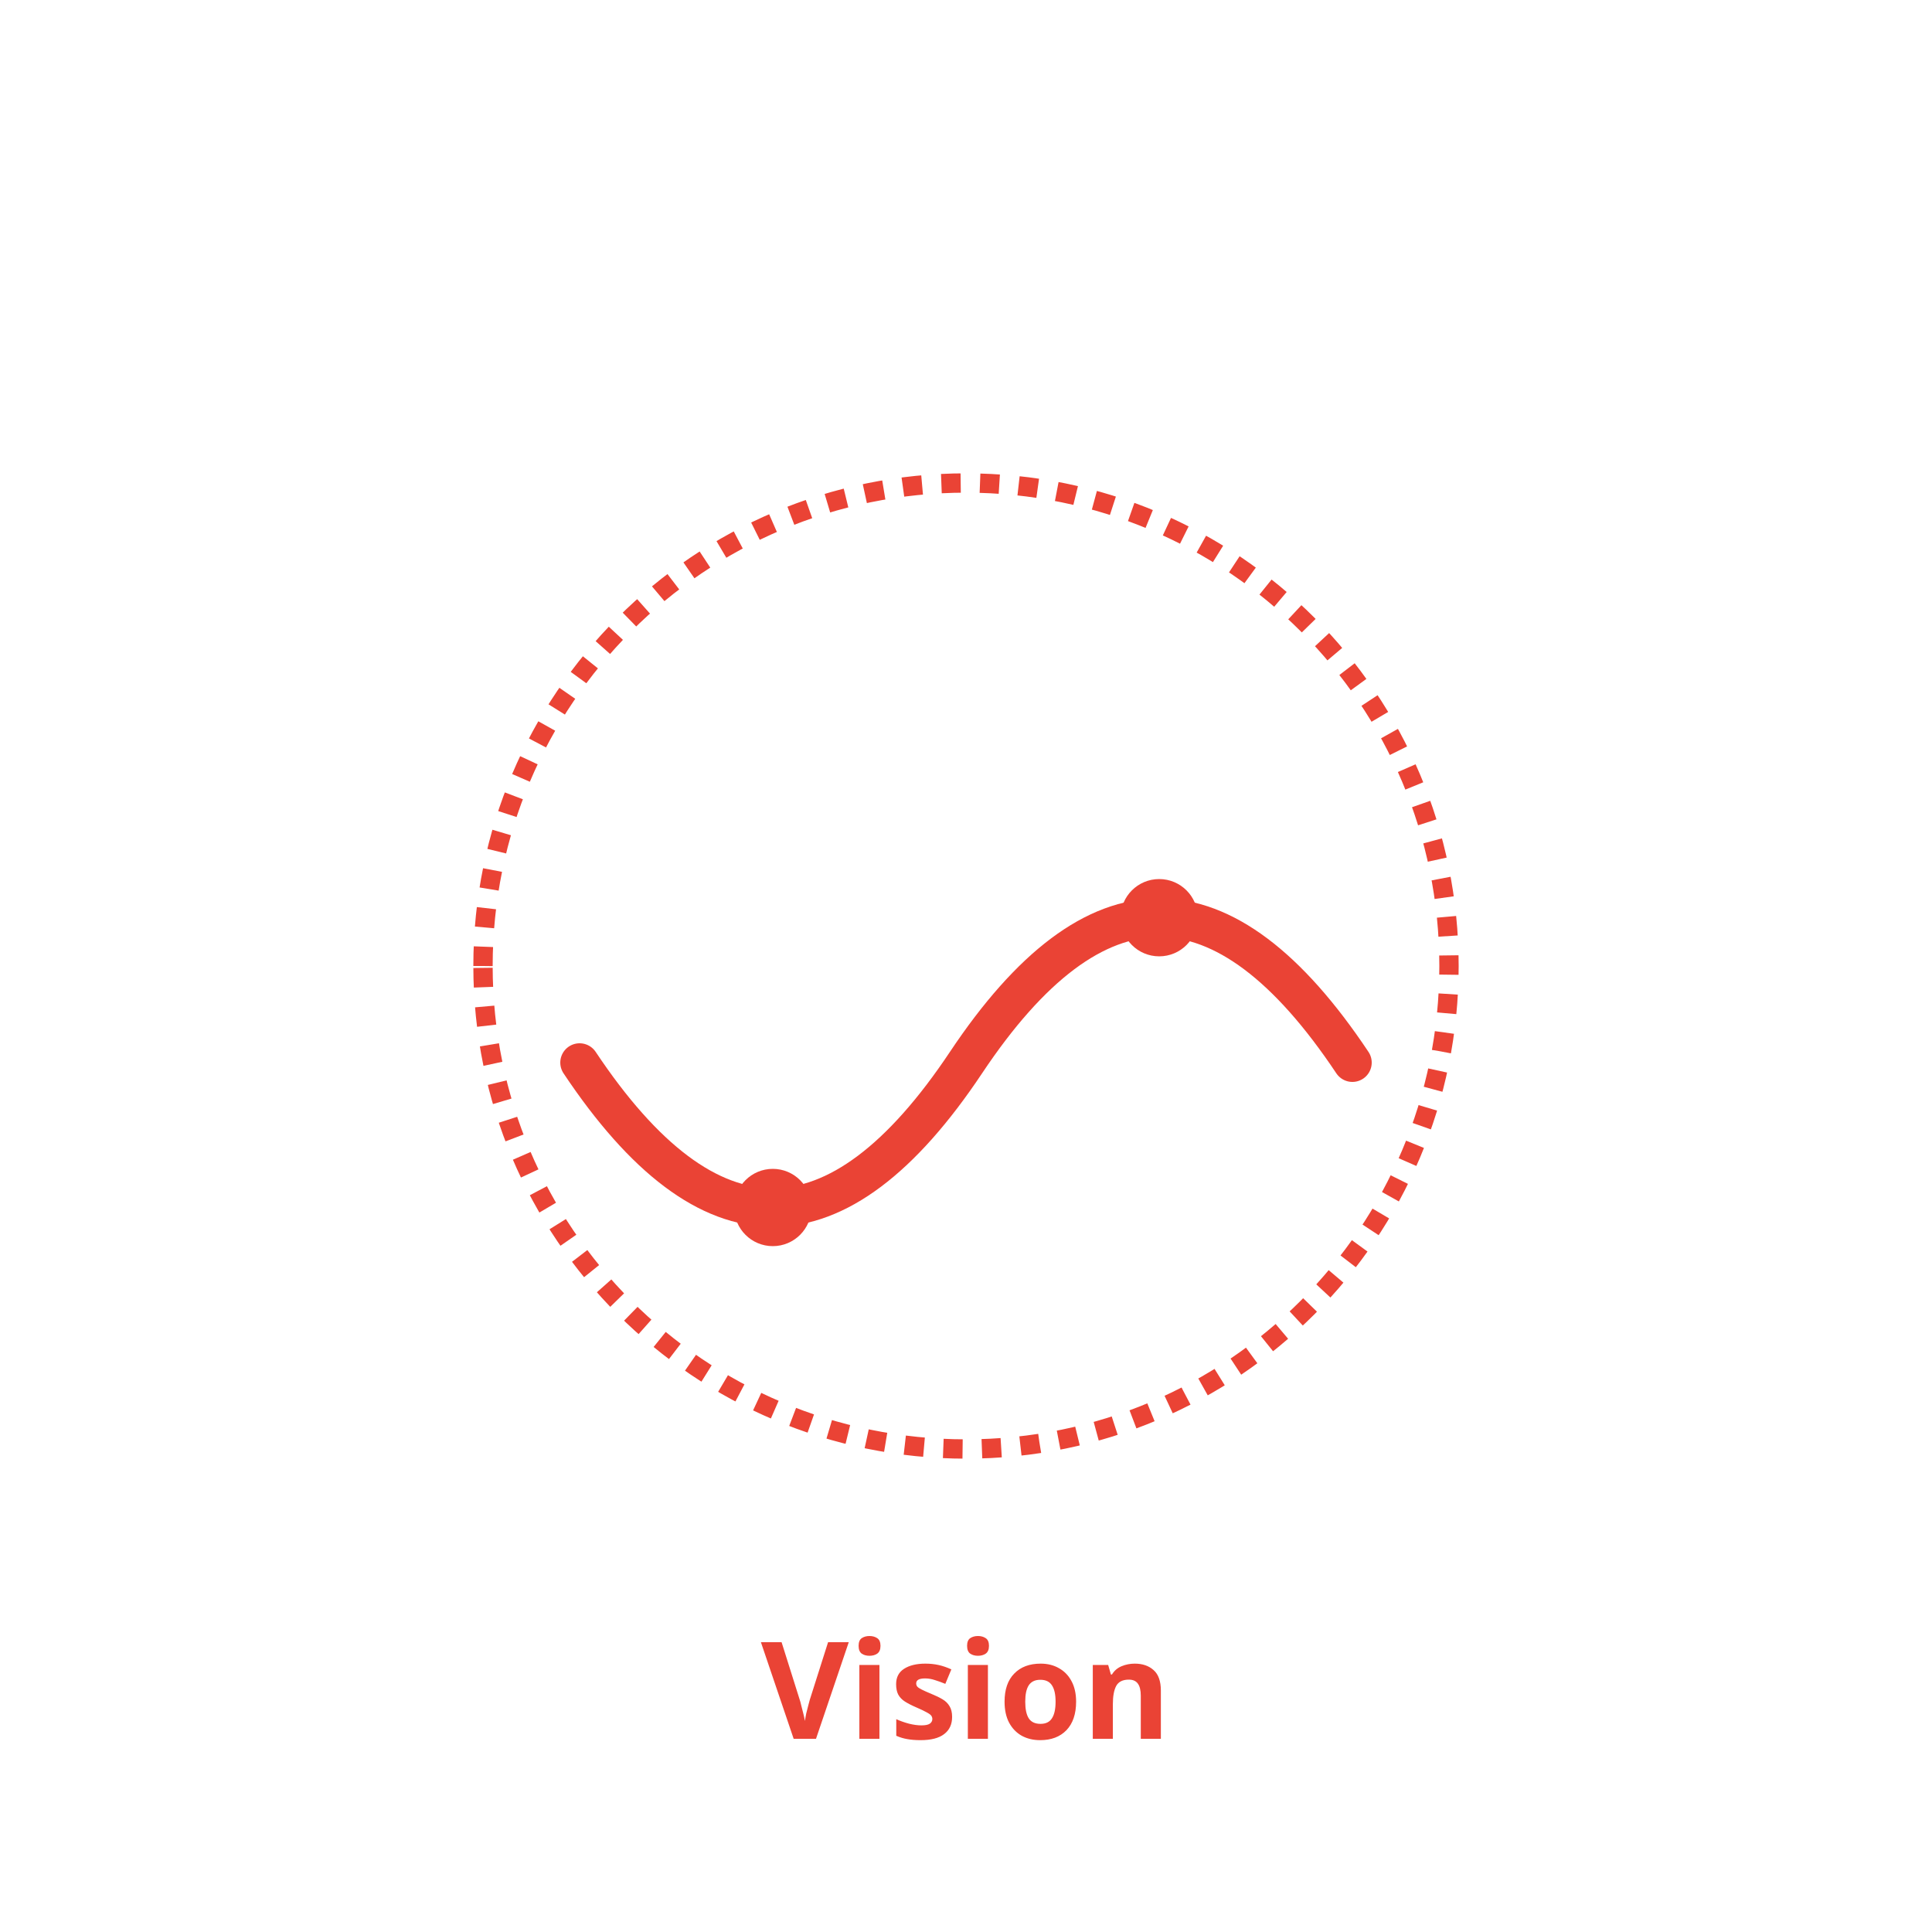
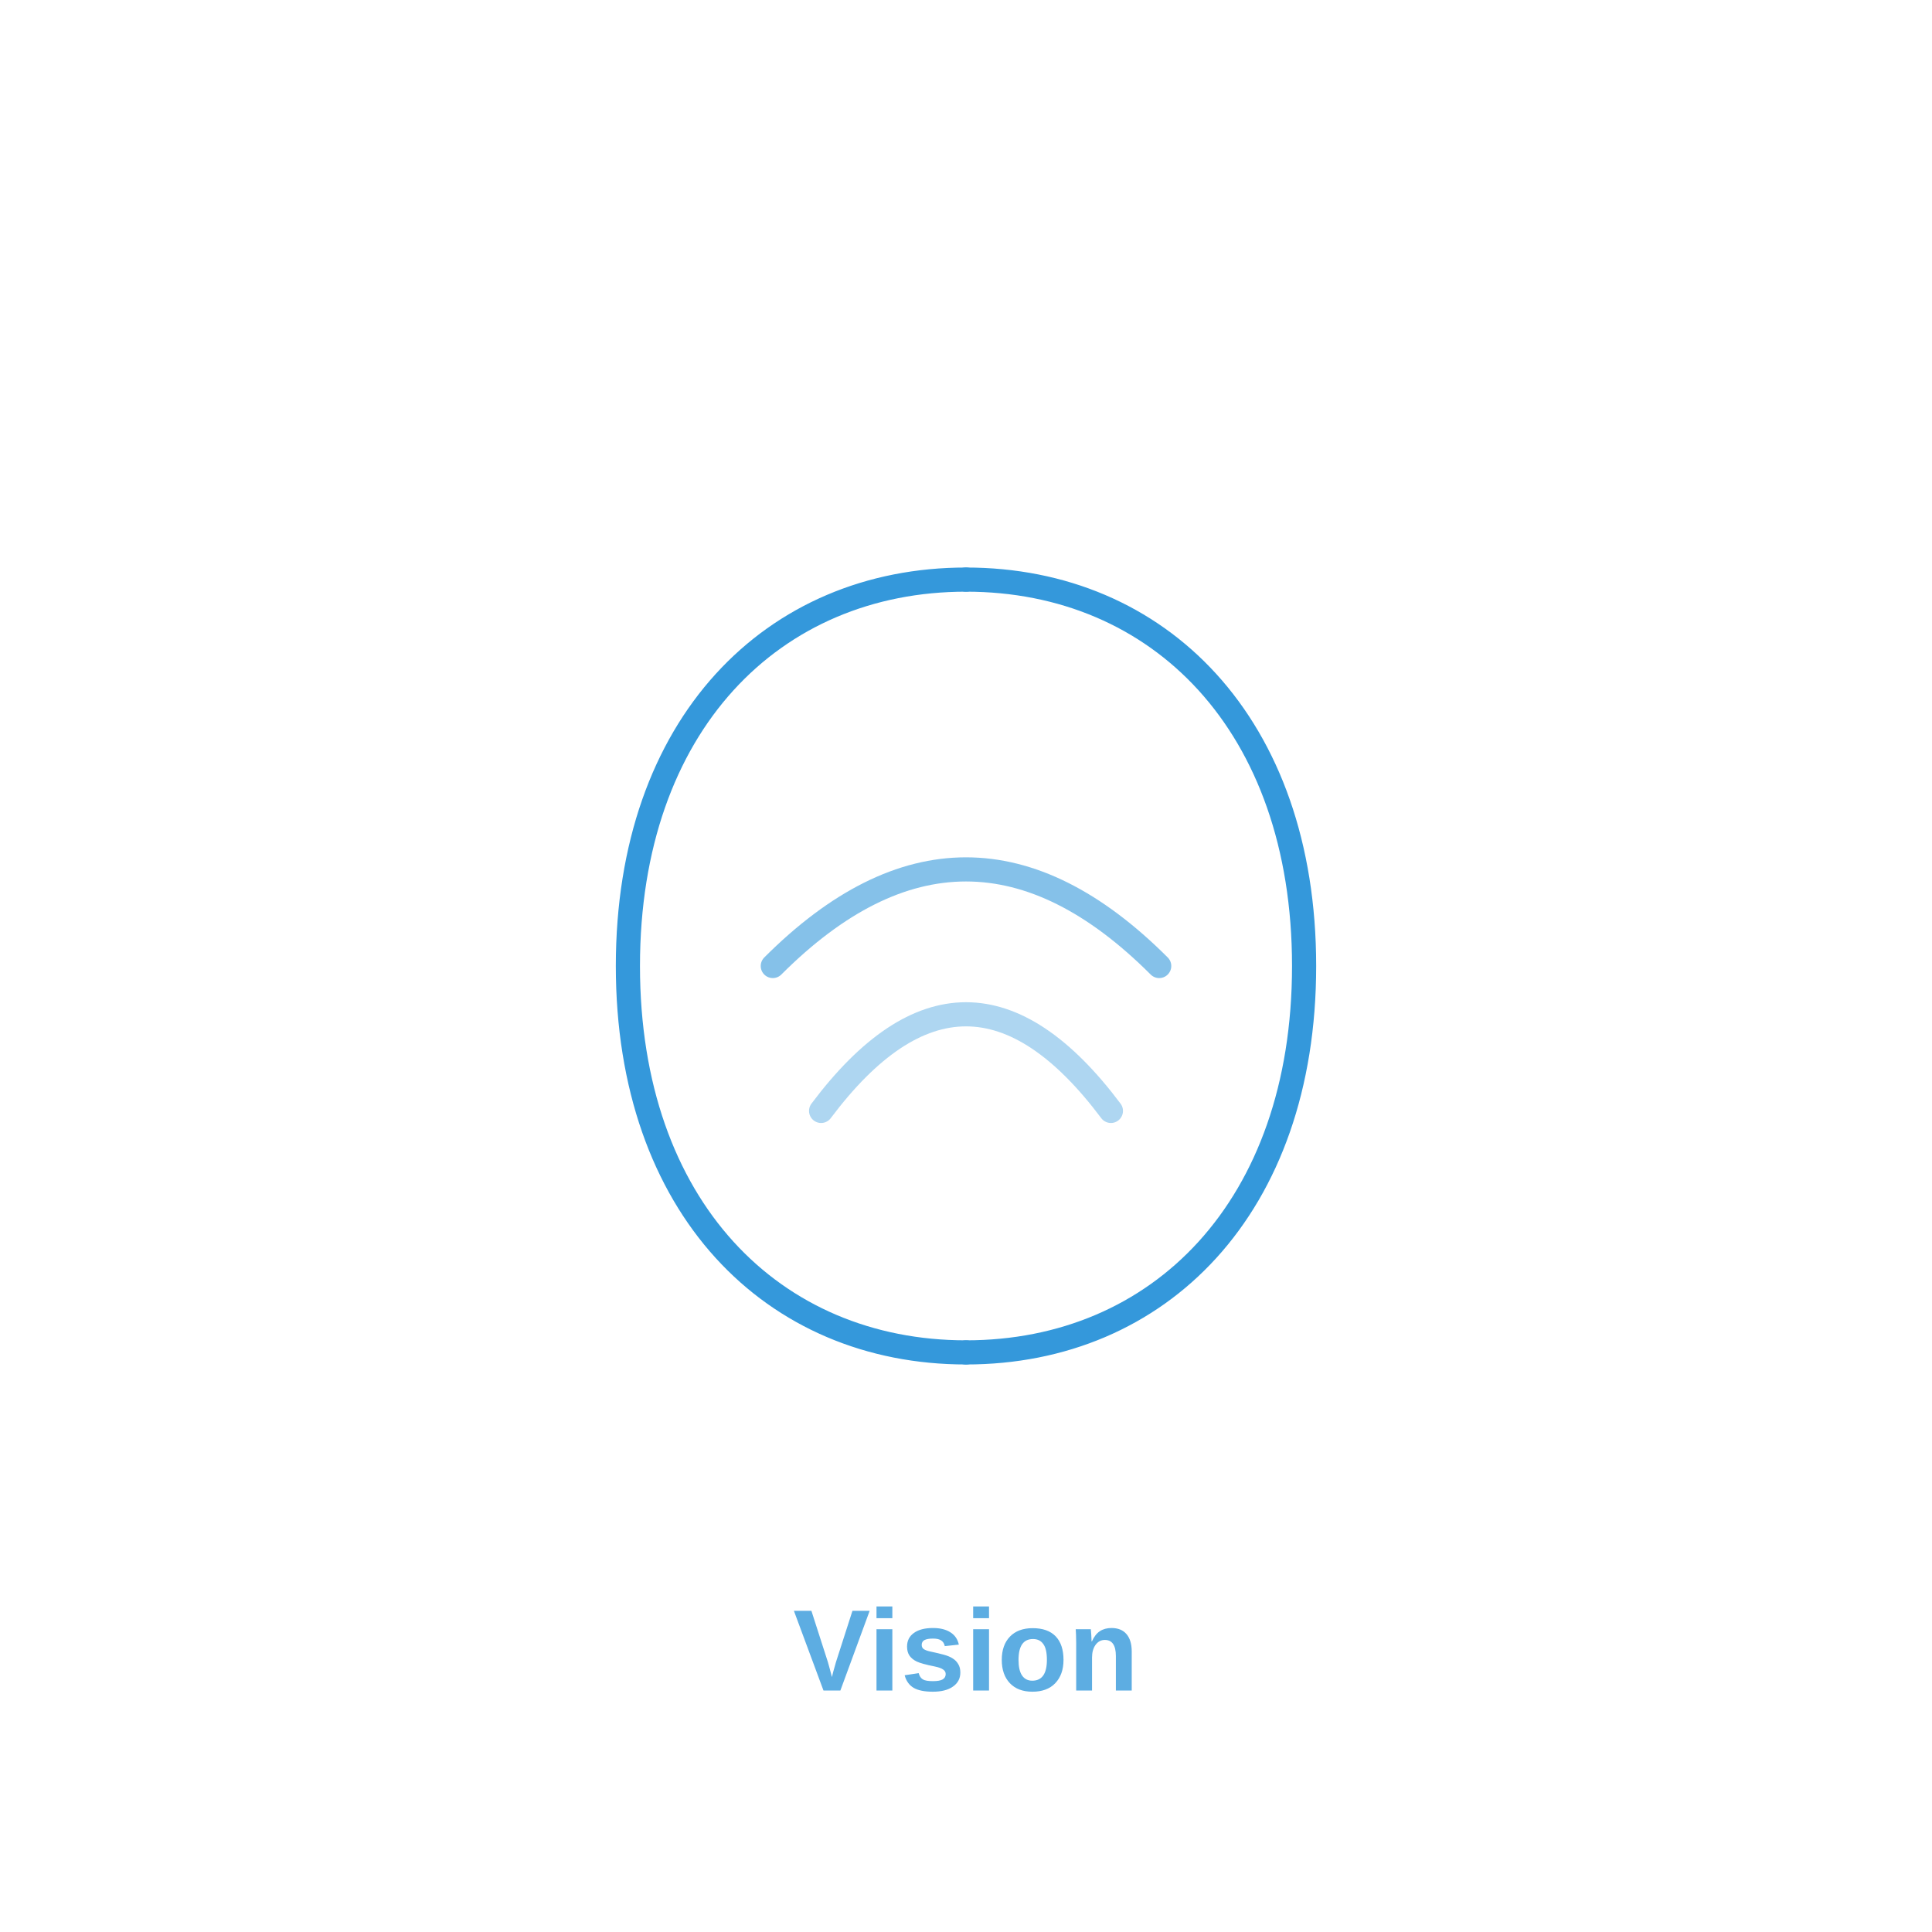
<svg xmlns="http://www.w3.org/2000/svg" id="logo-10" width="200" height="200" viewBox="0 0 200 200">
-   <path d="M60 110 Q80 140 100 110 Q120 80 140 110" fill="none" stroke="#EA4335" stroke-width="4" stroke-linecap="round" />
-   <circle cx="80" cy="125" r="4" fill="#EA4335" />
-   <circle cx="120" cy="95" r="4" fill="#EA4335" />
-   <path d="M50 100 A50 50 0 1 1 150 100 A50 50 0 1 1 50 100" fill="none" stroke="#EA4335" stroke-width="2" stroke-dasharray="2 2" />
-   <text x="100" y="180" font-family="Verdana" font-size="14" text-anchor="middle" font-weight="bold" fill="#EA4335">Vision</text>
+   <g fill="none" stroke="#3498DB" stroke-width="2.5" stroke-linecap="round">
+     <path d="M100,60 C80,60 65,75 65,100 C65,125 80,140 100,140" />
+     <path d="M100,60 C120,60 135,75 135,100 C135,125 120,140 100,140" />
+     <path d="M80,100 Q100,80 120,100" opacity="0.6" />
+     <path d="M85,115 Q100,95 115,115" opacity="0.4" />
+   </g>
+   <text x="100" y="175" font-family="Arial, sans-serif" font-size="12" text-anchor="middle" font-weight="600" fill="#3498DB" opacity="0.8">Vision</text>
</svg>
